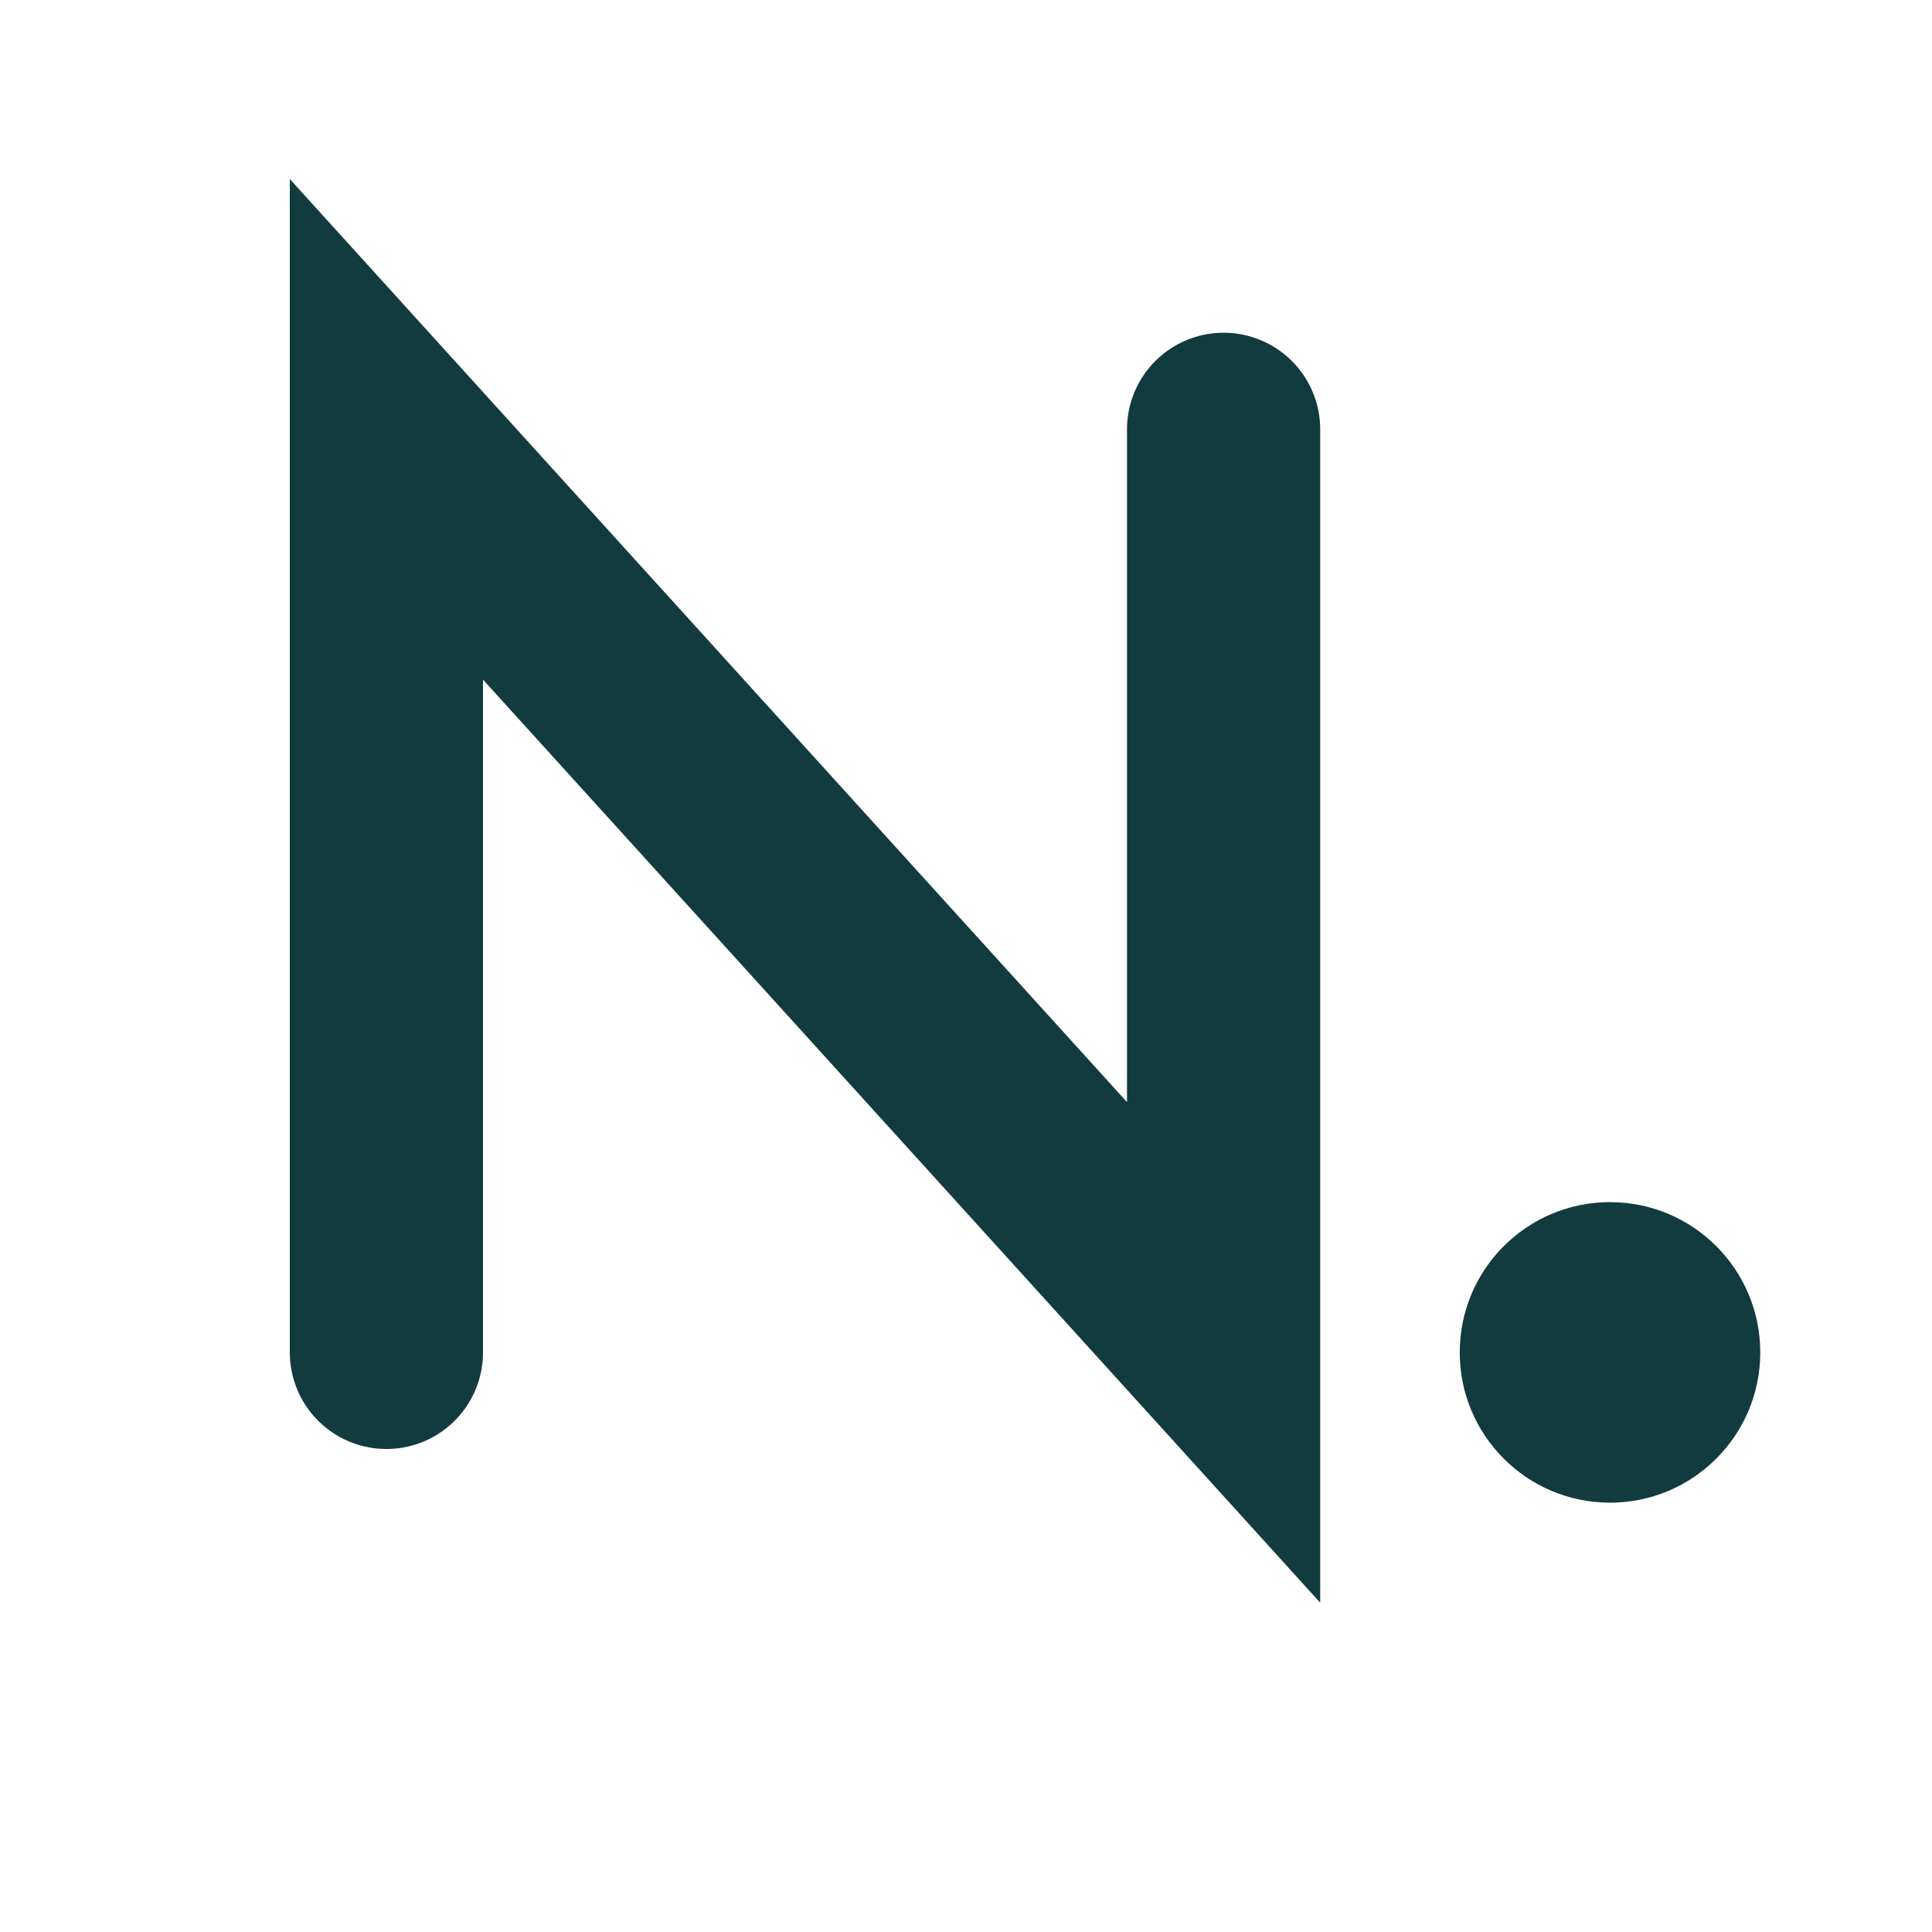
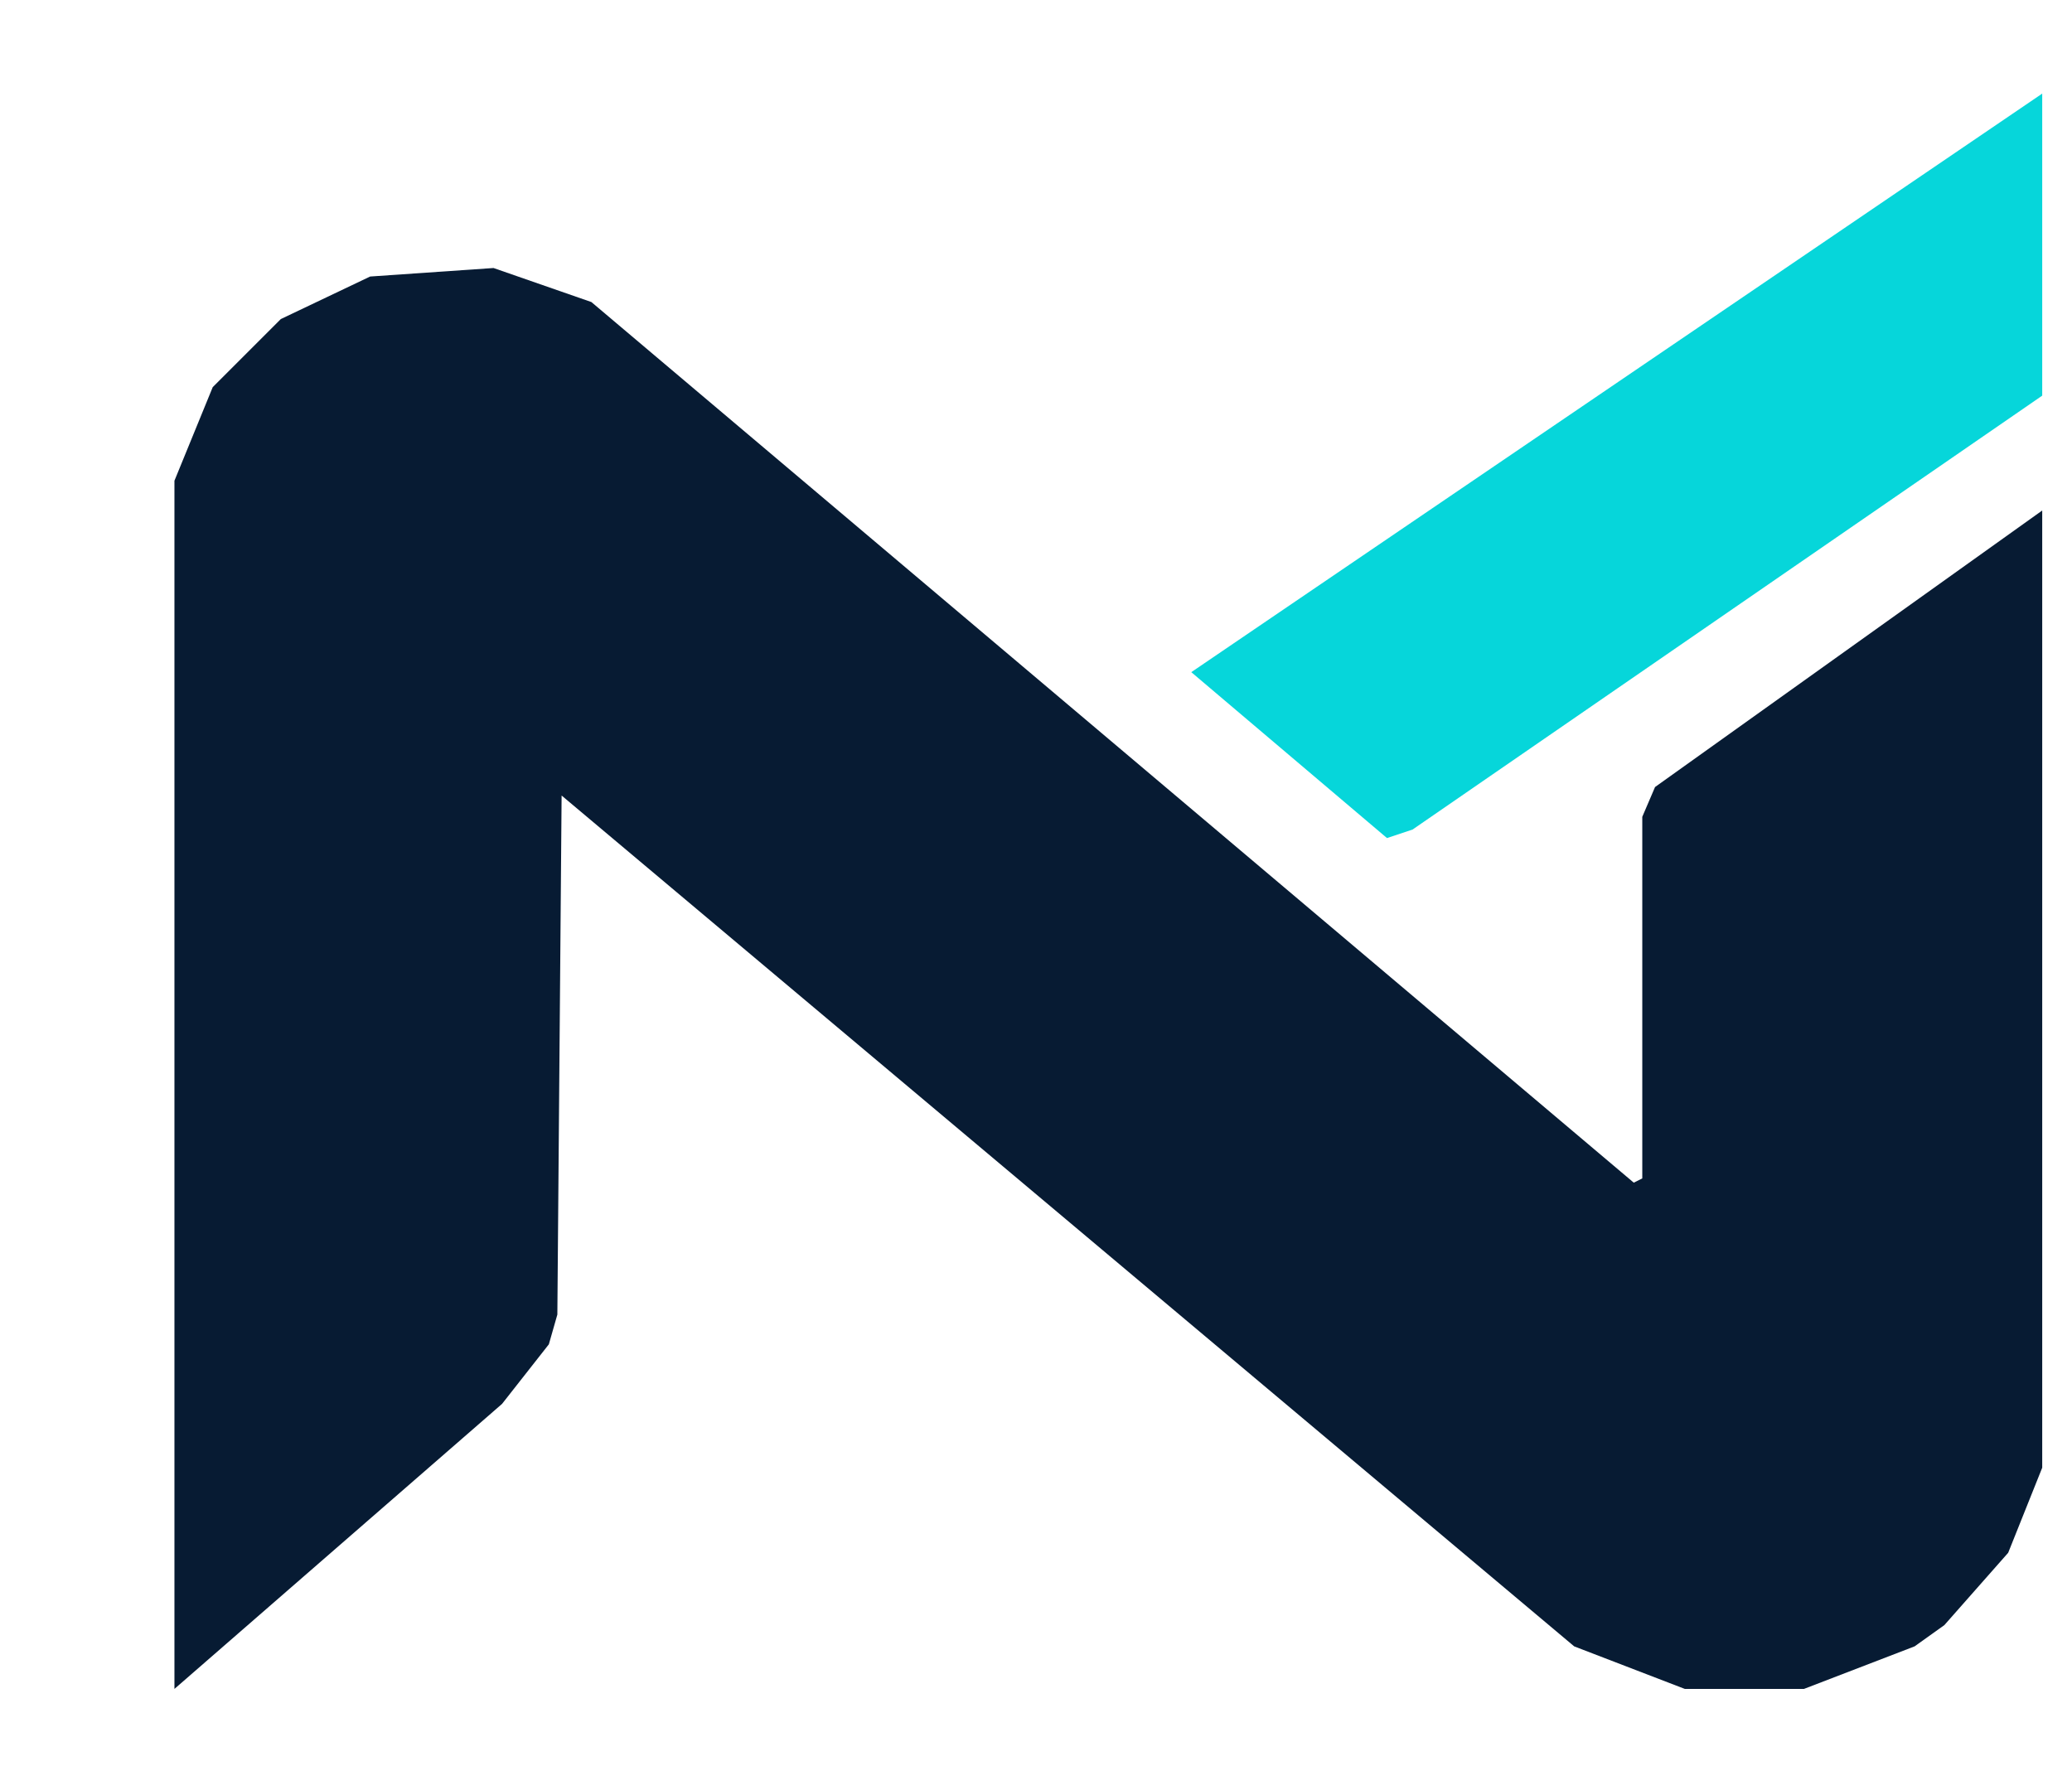
- <svg xmlns="http://www.w3.org/2000/svg" viewBox="0 0 90 90" style="color:#123b40">
-   <path d="M18 63V20l39 43V20" fill="none" stroke="currentColor" stroke-width="9" stroke-linecap="round" />
-   <circle cx="75" cy="63" r="7" fill="currentColor" />
+ <svg xmlns="http://www.w3.org/2000/svg" viewBox="575 155 487 415" role="img" aria-labelledby="title">
+   <defs>
+     <clipPath id="nmark">
+       <rect x="575" y="155" width="487" height="415" />
+     </clipPath>
+     <clipPath id="nword">
+       <rect x="275" y="605" width="1115" height="160" />
+     </clipPath>
+   </defs>
+   <g fill-rule="evenodd" clip-path="url(#nmark)">
+     <path fill="#071b33" d="M1212,744 1212,746 1241,746 1297,658 1350,743 1353,746 1382,746 1314,636 1305,630 1289,630 1279,637ZM1043,631 1044,746 1067,745 1068,706 1114,706 1152,745 1187,746 1148,707 1163,704 1172,700 1179,694 1184,685 1186,676 1185,655 1180,644 1173,637 1163,632 1153,630ZM1067,654 1069,652 1147,652 1155,655 1159,659 1161,672 1160,676 1154,682 1148,684 1069,684 1067,682ZM875,642 869,657 869,718 874,732 882,740 899,746 1004,745 1003,723 903,723 895,717 893,710 893,700 895,698 999,698 1000,677 901,677 894,675 893,668 895,659 900,654 906,652 1003,652 1003,630 899,630 885,634ZM670,631 741,741 750,746 766,746 772,744 776,740 846,632 846,630 817,630 758,718 700,630ZM496,647 491,663 491,713 496,729 505,739 524,746 615,746 632,741 644,729 649,714 649,662 643,645 630,634 616,630 524,630 505,637ZM518,661 524,655 533,652 612,653 622,661 624,666 623,713 617,720 610,723 527,722 519,716 516,710 516,666ZM299,632 299,746 323,745 324,662 419,743 427,746 448,746 451,743 451,630 427,631 426,714 330,633 322,630 302,630ZM625,246 616,268 616,552 693,485 704,471 706,464 707,342 945,542 971,552 999,552 1025,542 1032,537 1047,520 1055,500 1055,275 964,340 961,347 961,432 959,433 714,226 691,218 662,220 641,230Z" />
+     <path fill="#06d6da" d="M1270,744 1270,746 1324,746 1297,703ZM1055,177 855,313 901,352 907,350 1055,248Z" />
+   </g>
</svg>
